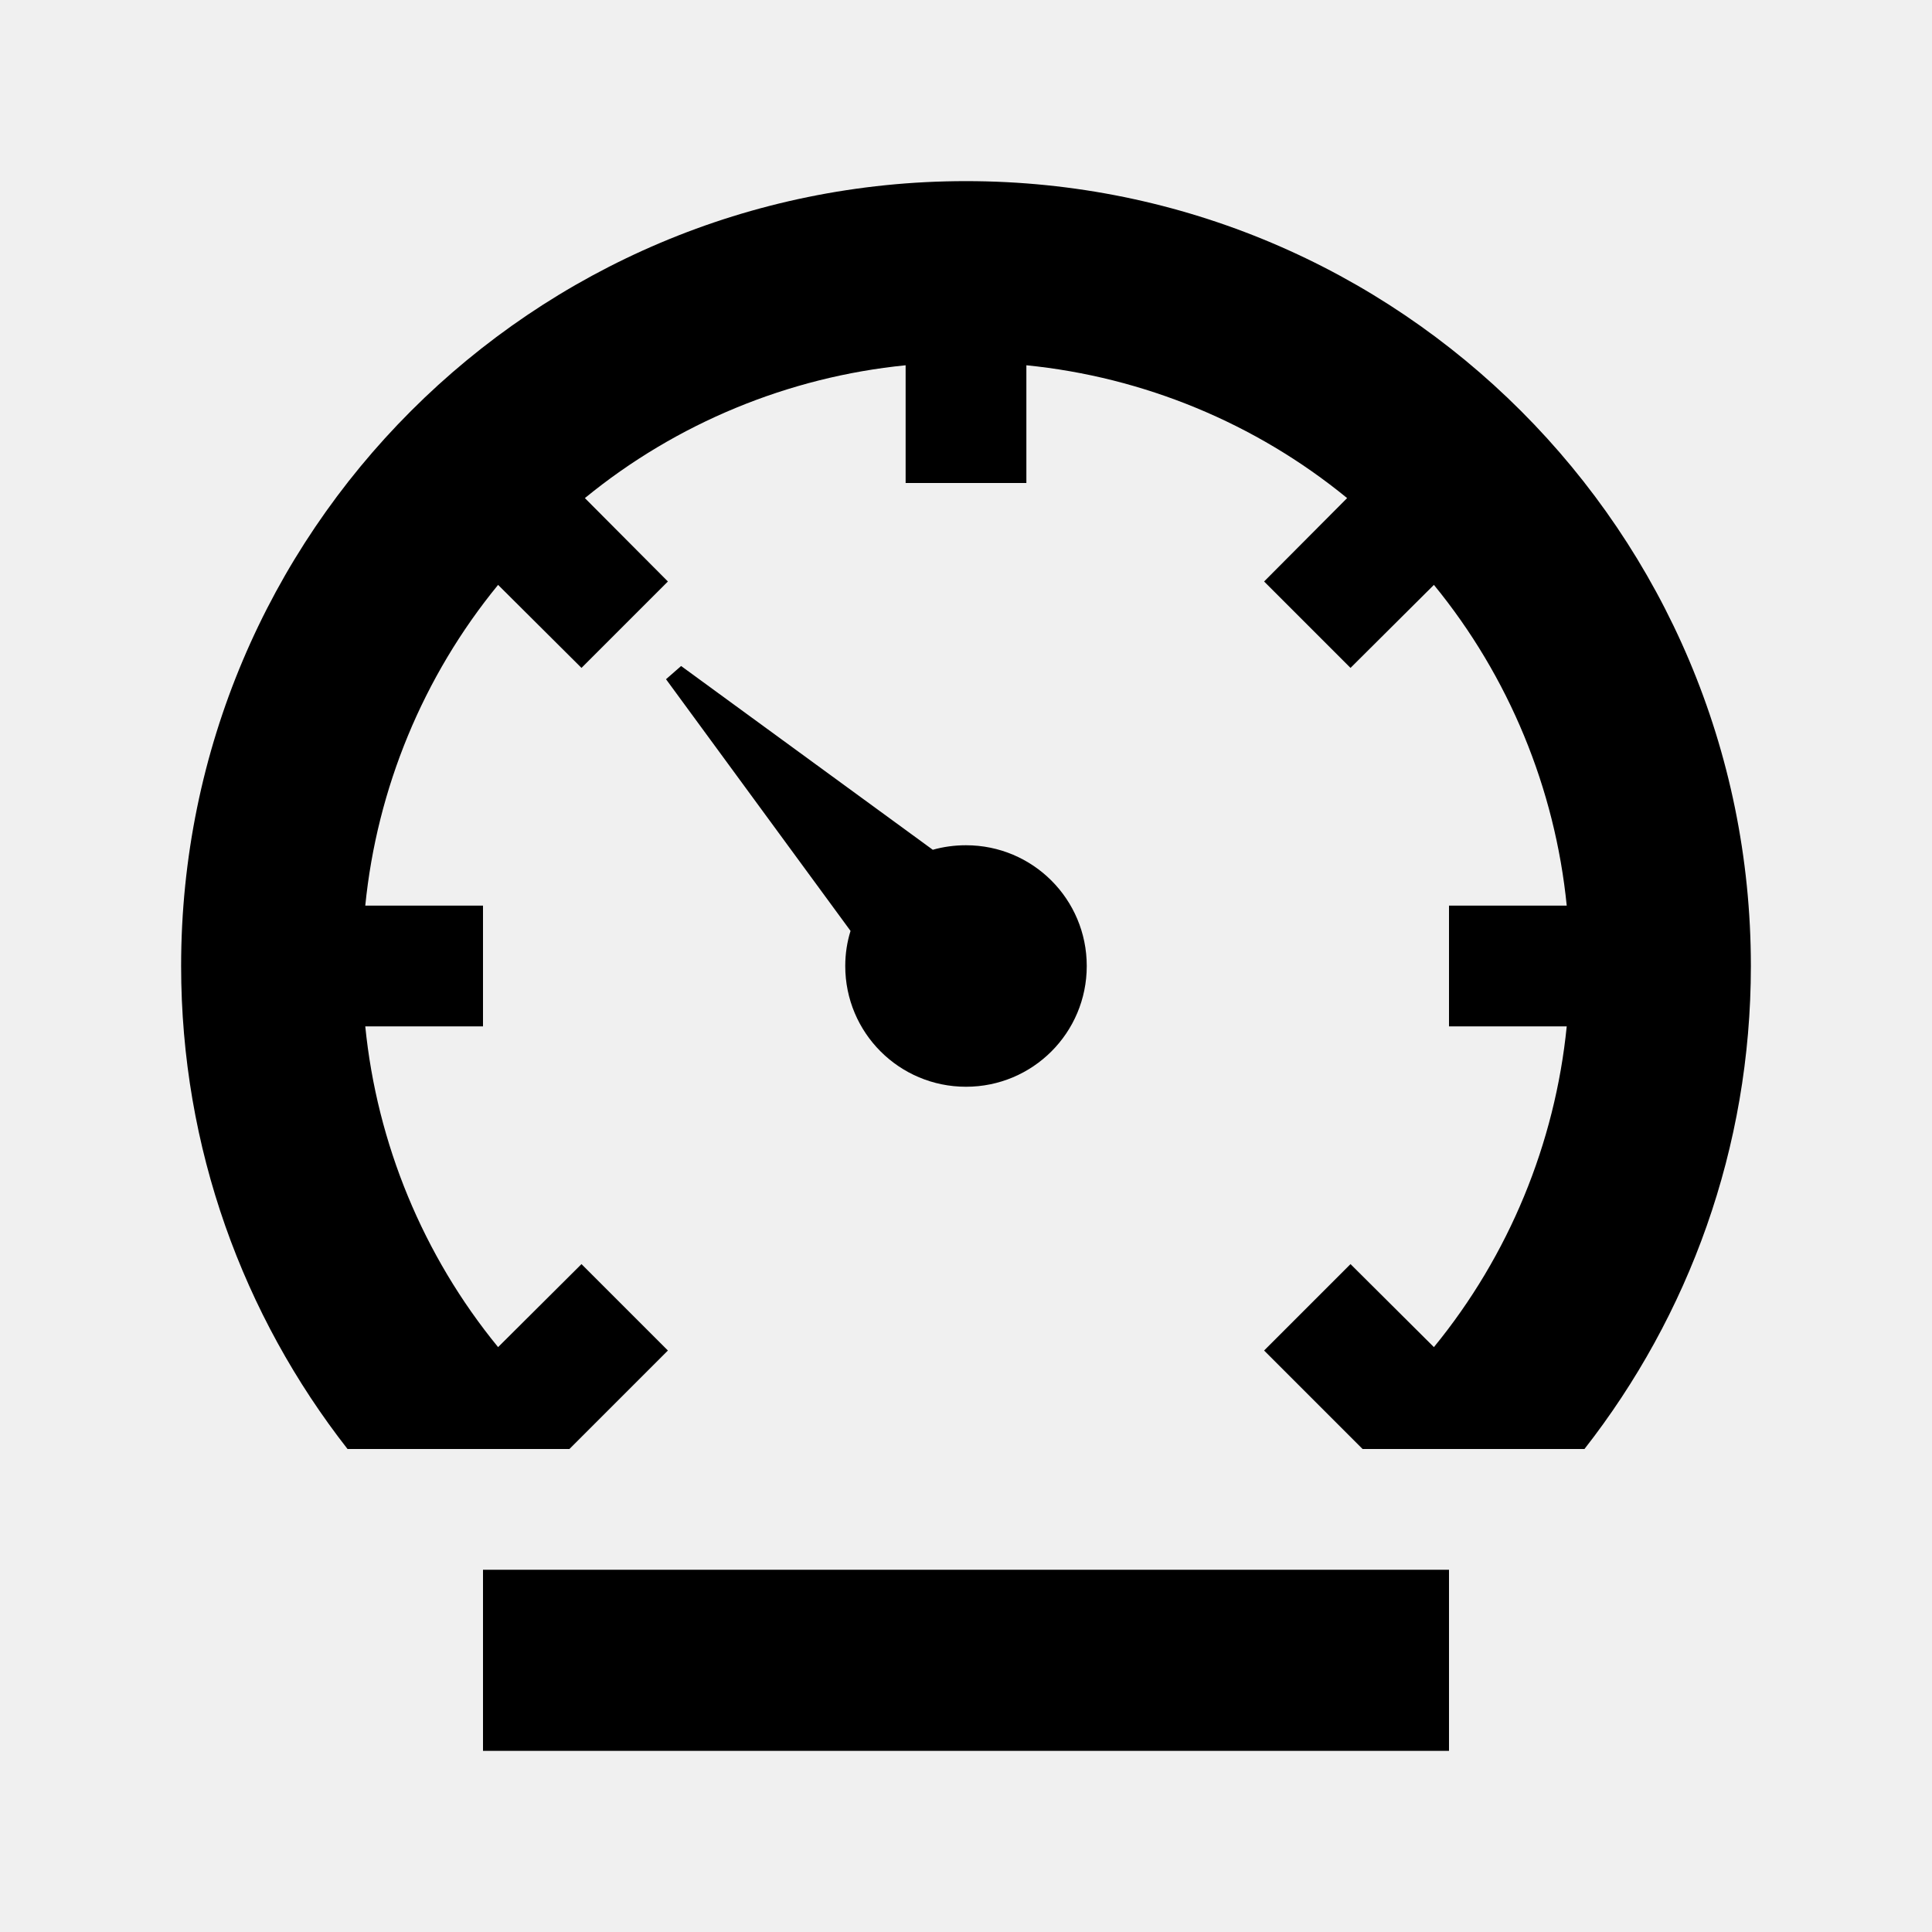
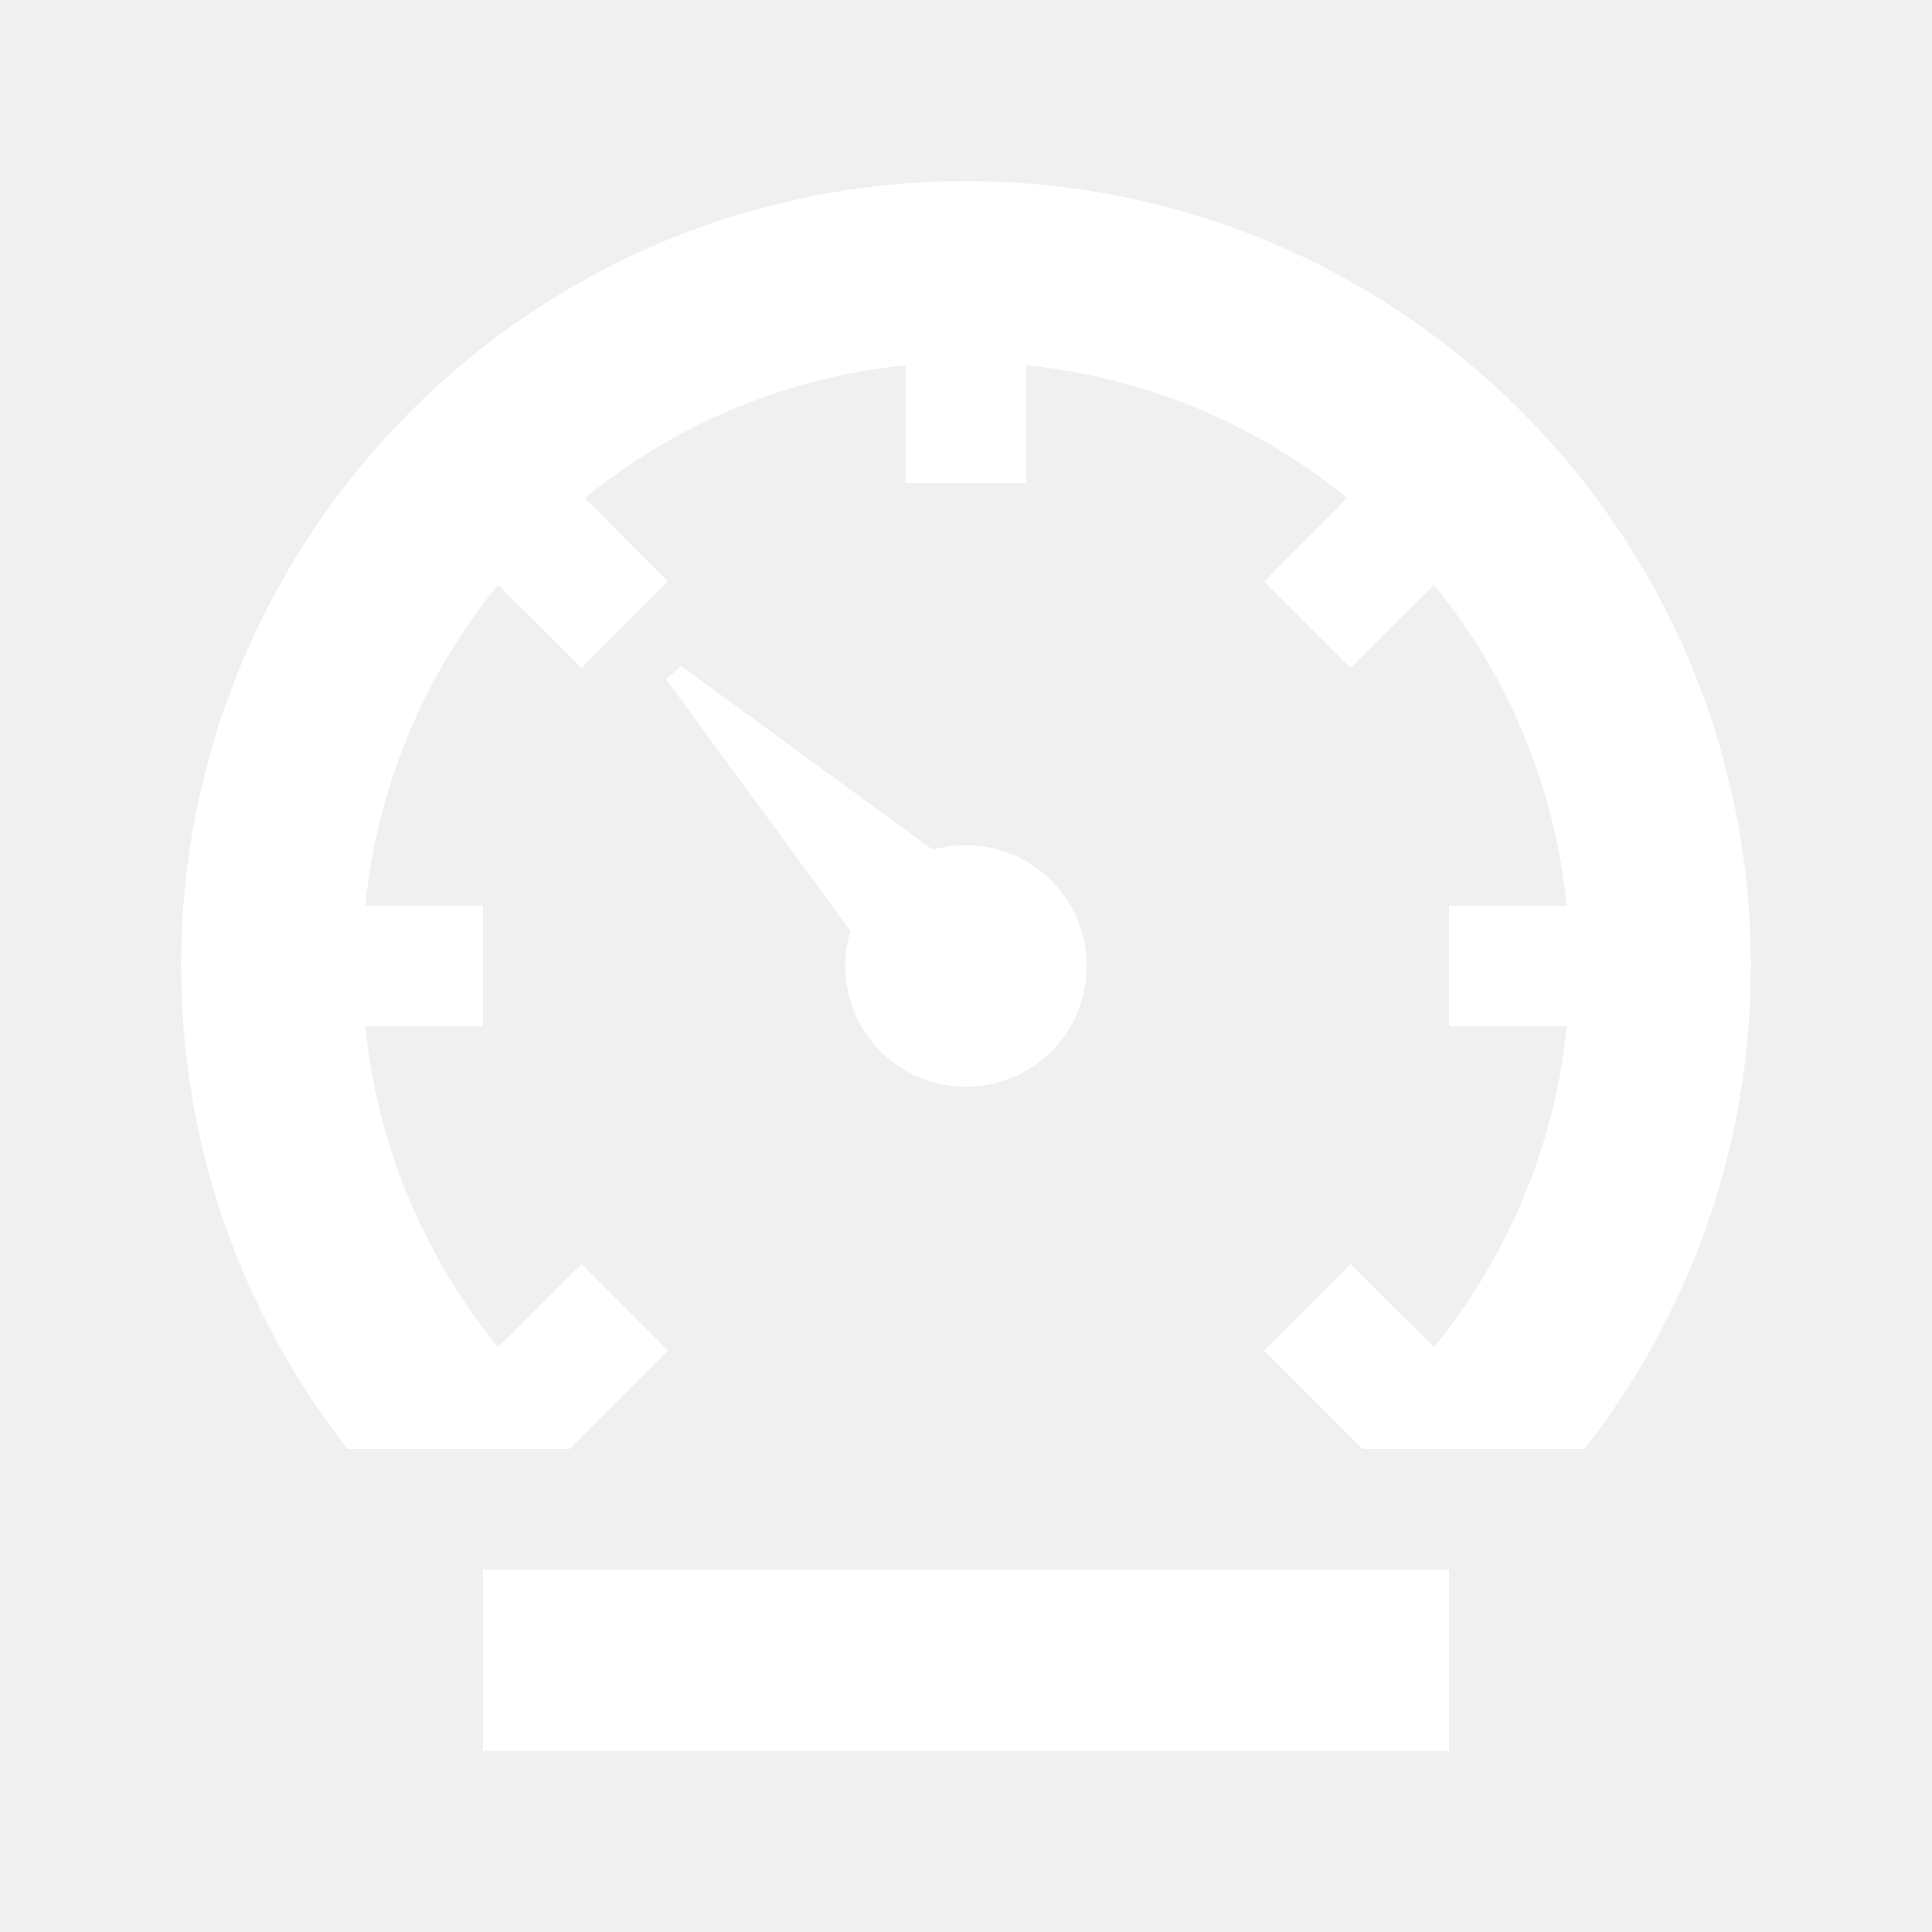
<svg xmlns="http://www.w3.org/2000/svg" viewBox="0 0 512 512">
-   <path d="M128 416h256v48H128zM256 288c17.7 0 32-14.3 32-32s-14.3-32-32-32c-3 0-6 .4-8.8 1.2l-66.7-48.7-4 3.5 48.9 66.7c-.9 2.9-1.4 6-1.4 9.3 0 17.7 14.3 32 32 32z" />
-   <path d="M256 48C141.1 48 48 141.1 48 256c0 48.3 16.5 92.7 44.1 128h58.8l4-4 22.1-22.1-22.9-22.9-22.1 22c-19.9-24.3-32.1-54-35.2-85H128v-32H96.8c3.1-31 15.3-60.7 35.2-85l22.1 22 22.9-22.9-22-22.1c24.3-19.9 54-32.1 85-35.2V128h32V96.8c31 3.1 60.7 15.3 85 35.2l-22 22.1 22.9 22.9 22.1-22c19.9 24.3 32.1 54 35.2 85H384v32h31.2c-3.1 31-15.3 60.7-35.2 85l-22.1-22-22.9 22.9 22.1 22.1 4 4h58.8c27.6-35.3 44.1-79.7 44.1-128 0-114.9-93.1-208-208-208z" />
+   <path fill="#fff" d="M128 416h256v48H128zM256 288c17.7 0 32-14.3 32-32s-14.3-32-32-32c-3 0-6 .4-8.8 1.2l-66.7-48.7-4 3.5 48.9 66.7c-.9 2.9-1.4 6-1.4 9.3 0 17.7 14.3 32 32 32z" />
+   <path fill="#fff" d="M256 48C141.1 48 48 141.1 48 256c0 48.3 16.5 92.7 44.1 128h58.8l4-4 22.1-22.1-22.9-22.9-22.1 22c-19.9-24.3-32.1-54-35.2-85H128v-32H96.8c3.1-31 15.3-60.7 35.2-85l22.1 22 22.9-22.9-22-22.1c24.3-19.9 54-32.1 85-35.2V128h32V96.8c31 3.1 60.7 15.3 85 35.2l-22 22.1 22.9 22.9 22.1-22c19.9 24.3 32.1 54 35.2 85H384v32h31.2c-3.1 31-15.3 60.7-35.2 85l-22.1-22-22.9 22.9 22.1 22.1 4 4h58.8c27.6-35.3 44.1-79.7 44.1-128 0-114.9-93.1-208-208-208z" />
</svg>
